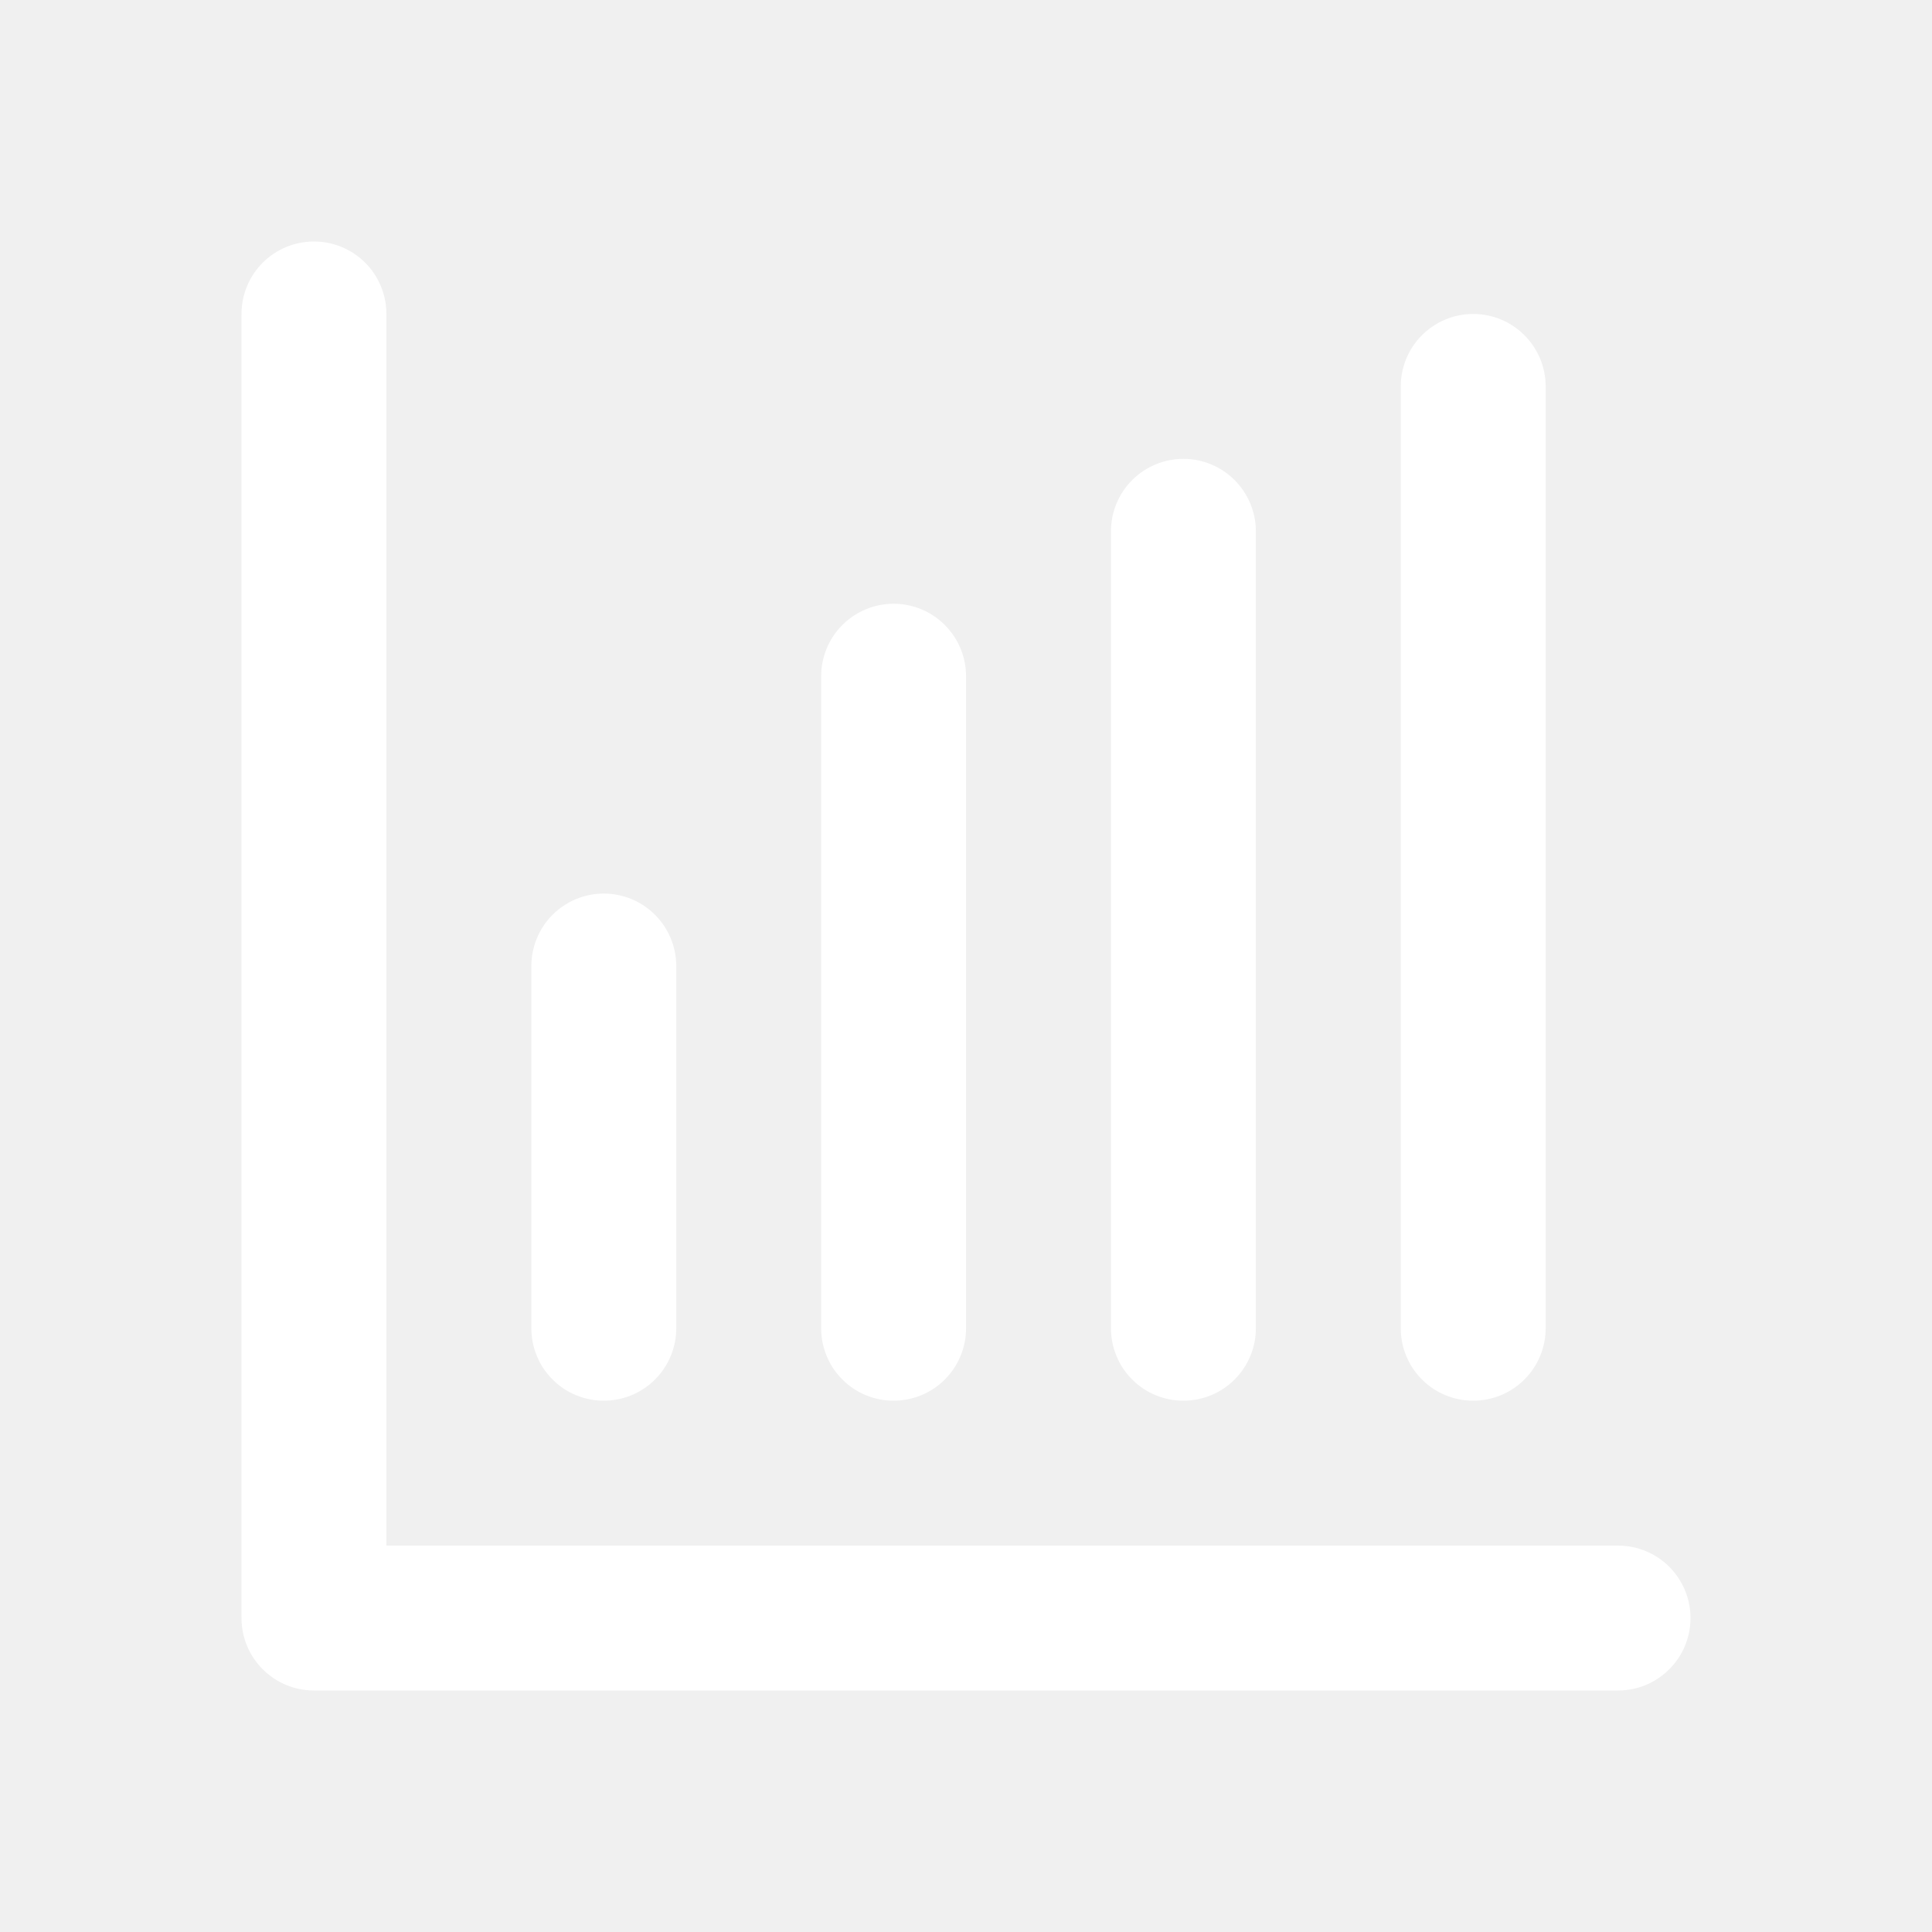
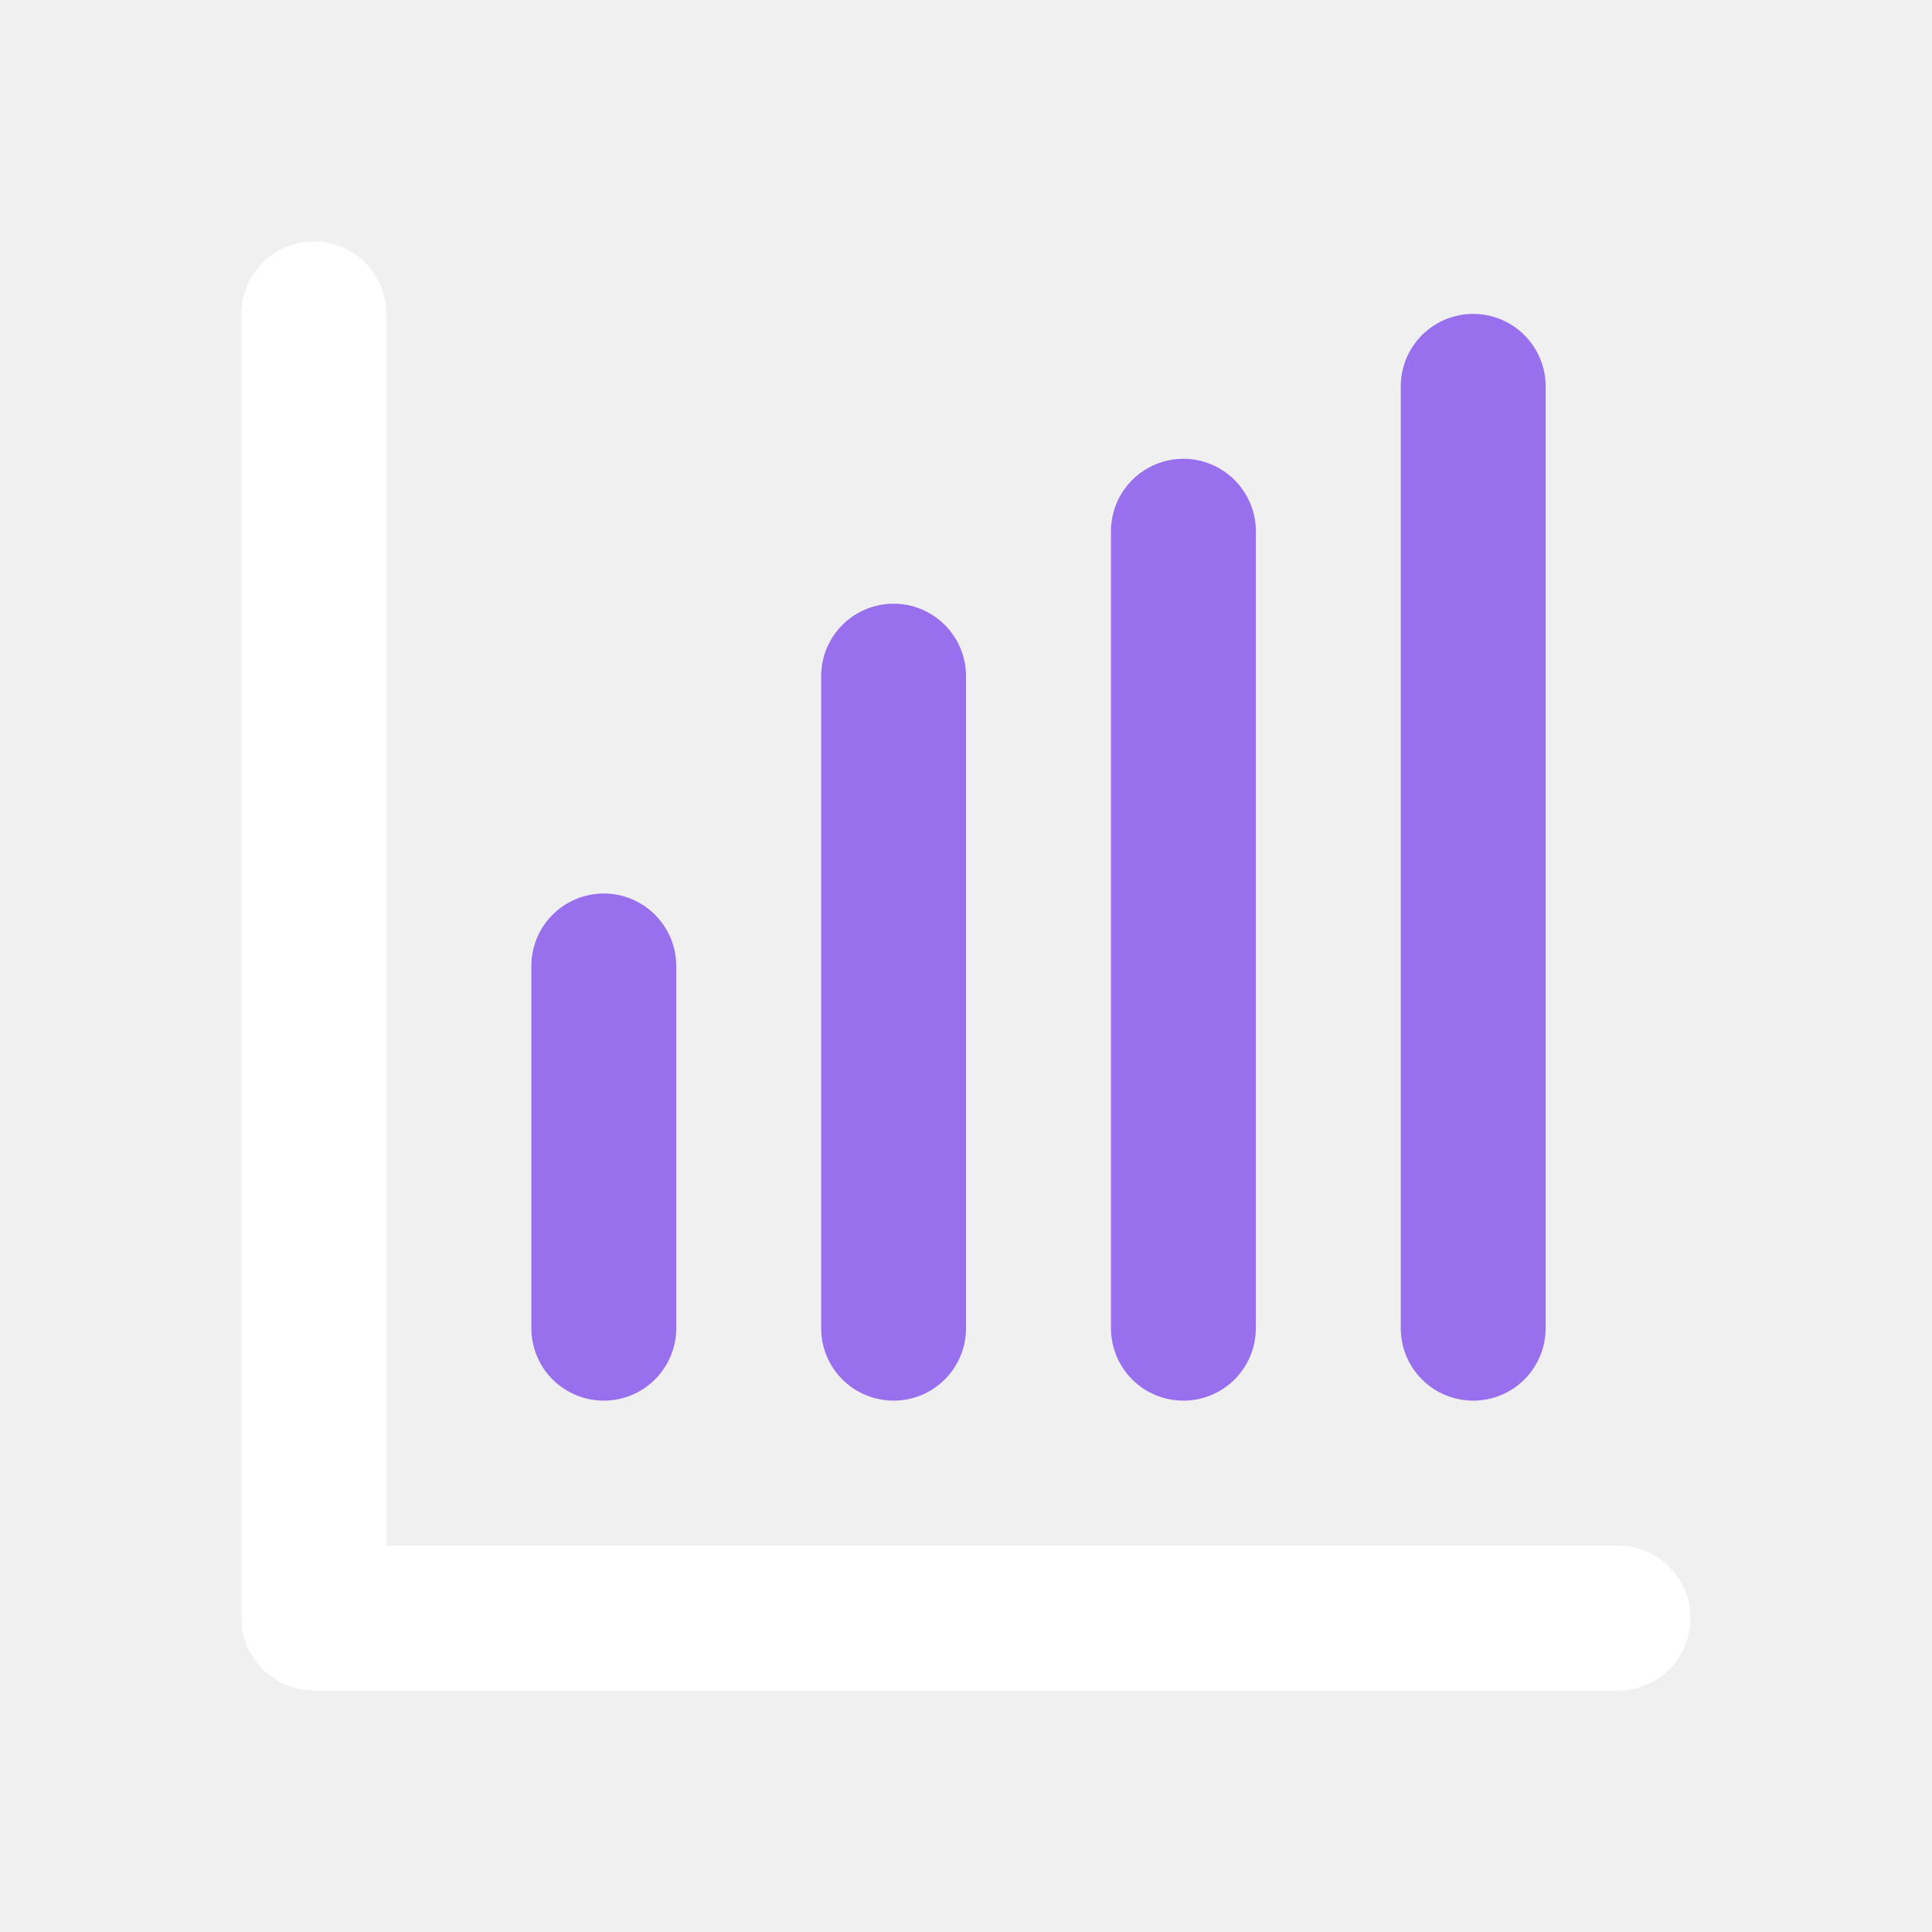
<svg xmlns="http://www.w3.org/2000/svg" width="32" height="32" viewBox="0 0 32 32" fill="none">
  <path d="M26.8 25.6H6.4V5.2C6.4 4.882 6.274 4.577 6.049 4.351C5.823 4.126 5.518 4 5.2 4C4.882 4 4.577 4.126 4.351 4.351C4.126 4.577 4 4.882 4 5.2V26.8C4 27.118 4.126 27.424 4.351 27.648C4.577 27.874 4.882 28 5.2 28H26.8C27.118 28 27.424 27.874 27.648 27.648C27.874 27.424 28 27.118 28 26.8C28 26.482 27.874 26.177 27.648 25.951C27.424 25.726 27.118 25.6 26.8 25.6Z" fill="white" />
-   <path d="M11.201 22V16C11.201 15.682 11.074 15.377 10.849 15.152C10.624 14.927 10.319 14.8 10.001 14.8C9.683 14.8 9.377 14.927 9.152 15.152C8.927 15.377 8.801 15.682 8.801 16V22C8.801 22.319 8.927 22.624 9.152 22.849C9.377 23.074 9.683 23.2 10.001 23.2C10.319 23.2 10.624 23.074 10.849 22.849C11.074 22.624 11.201 22.319 11.201 22ZM16.001 22V11.2C16.001 10.882 15.874 10.577 15.649 10.352C15.424 10.127 15.119 10 14.801 10C14.482 10 14.177 10.127 13.952 10.352C13.727 10.577 13.601 10.882 13.601 11.2V22C13.601 22.319 13.727 22.624 13.952 22.849C14.177 23.074 14.482 23.2 14.801 23.2C15.119 23.2 15.424 23.074 15.649 22.849C15.874 22.624 16.001 22.319 16.001 22ZM20.801 22V8.8C20.801 8.482 20.674 8.177 20.449 7.952C20.224 7.727 19.919 7.6 19.601 7.6C19.282 7.6 18.977 7.727 18.752 7.952C18.527 8.177 18.401 8.482 18.401 8.8V22C18.401 22.319 18.527 22.624 18.752 22.849C18.977 23.074 19.282 23.2 19.601 23.2C19.919 23.2 20.224 23.074 20.449 22.849C20.674 22.624 20.801 22.319 20.801 22ZM25.601 22V6.4C25.601 6.082 25.474 5.777 25.249 5.552C25.024 5.327 24.719 5.2 24.401 5.2C24.082 5.2 23.777 5.327 23.552 5.552C23.327 5.777 23.201 6.082 23.201 6.4V22C23.201 22.319 23.327 22.624 23.552 22.849C23.777 23.074 24.082 23.2 24.401 23.2C24.719 23.2 25.024 23.074 25.249 22.849C25.474 22.624 25.601 22.319 25.601 22Z" fill="white" />
+   <path d="M11.201 21.999V15.999C11.201 15.681 11.074 15.376 10.849 15.151C10.624 14.926 10.319 14.799 10.001 14.799C9.683 14.799 9.377 14.926 9.152 15.151C8.927 15.376 8.801 15.681 8.801 15.999V21.999C8.801 22.317 8.927 22.623 9.152 22.848C9.377 23.073 9.683 23.199 10.001 23.199C10.319 23.199 10.624 23.073 10.849 22.848C11.074 22.623 11.201 22.317 11.201 21.999ZM16.001 21.999V11.199C16.001 10.881 15.874 10.576 15.649 10.351C15.424 10.126 15.119 9.999 14.801 9.999C14.482 9.999 14.177 10.126 13.952 10.351C13.727 10.576 13.601 10.881 13.601 11.199V21.999C13.601 22.317 13.727 22.623 13.952 22.848C14.177 23.073 14.482 23.199 14.801 23.199C15.119 23.199 15.424 23.073 15.649 22.848C15.874 22.623 16.001 22.317 16.001 21.999ZM20.801 21.999V8.799C20.801 8.481 20.674 8.176 20.449 7.951C20.224 7.726 19.919 7.599 19.601 7.599C19.282 7.599 18.977 7.726 18.752 7.951C18.527 8.176 18.401 8.481 18.401 8.799V21.999C18.401 22.317 18.527 22.623 18.752 22.848C18.977 23.073 19.282 23.199 19.601 23.199C19.919 23.199 20.224 23.073 20.449 22.848C20.674 22.623 20.801 22.317 20.801 21.999ZM25.601 21.999V6.399C25.601 6.081 25.474 5.776 25.249 5.551C25.024 5.326 24.719 5.199 24.401 5.199C24.082 5.199 23.777 5.326 23.552 5.551C23.327 5.776 23.201 6.081 23.201 6.399V21.999C23.201 22.317 23.327 22.623 23.552 22.848C23.777 23.073 24.082 23.199 24.401 23.199C24.719 23.199 25.024 23.073 25.249 22.848C25.474 22.623 25.601 22.317 25.601 21.999Z" fill="#9870ED" />
</svg>
